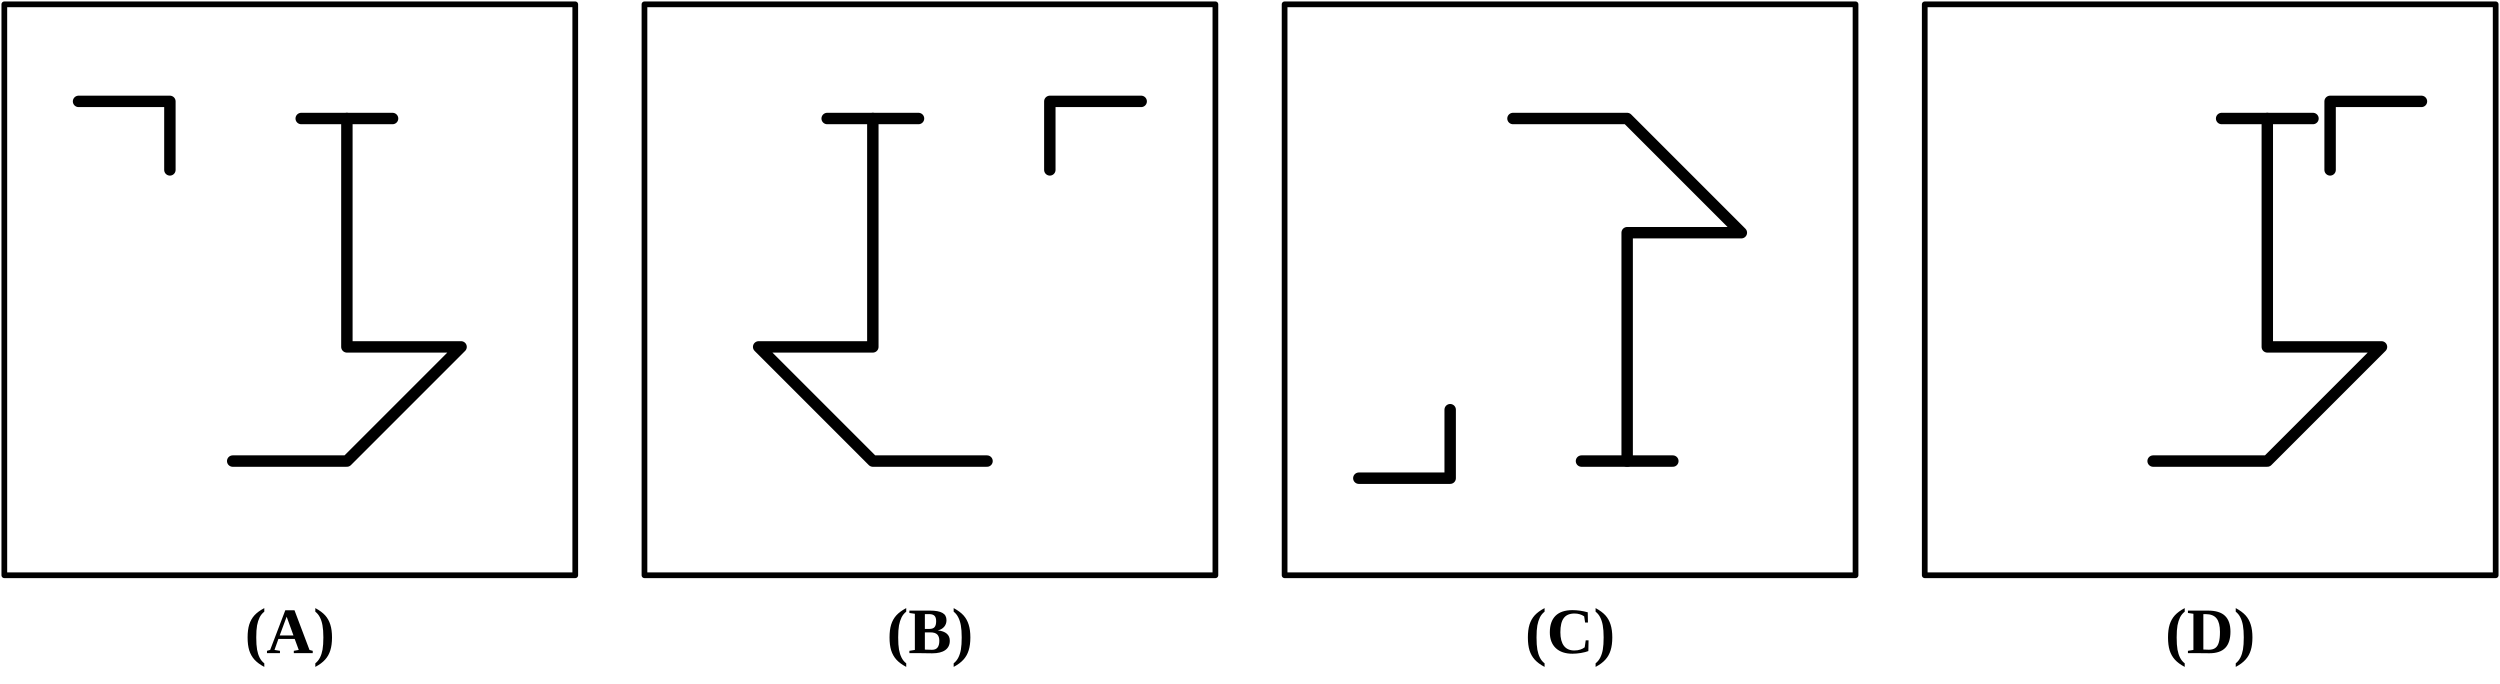
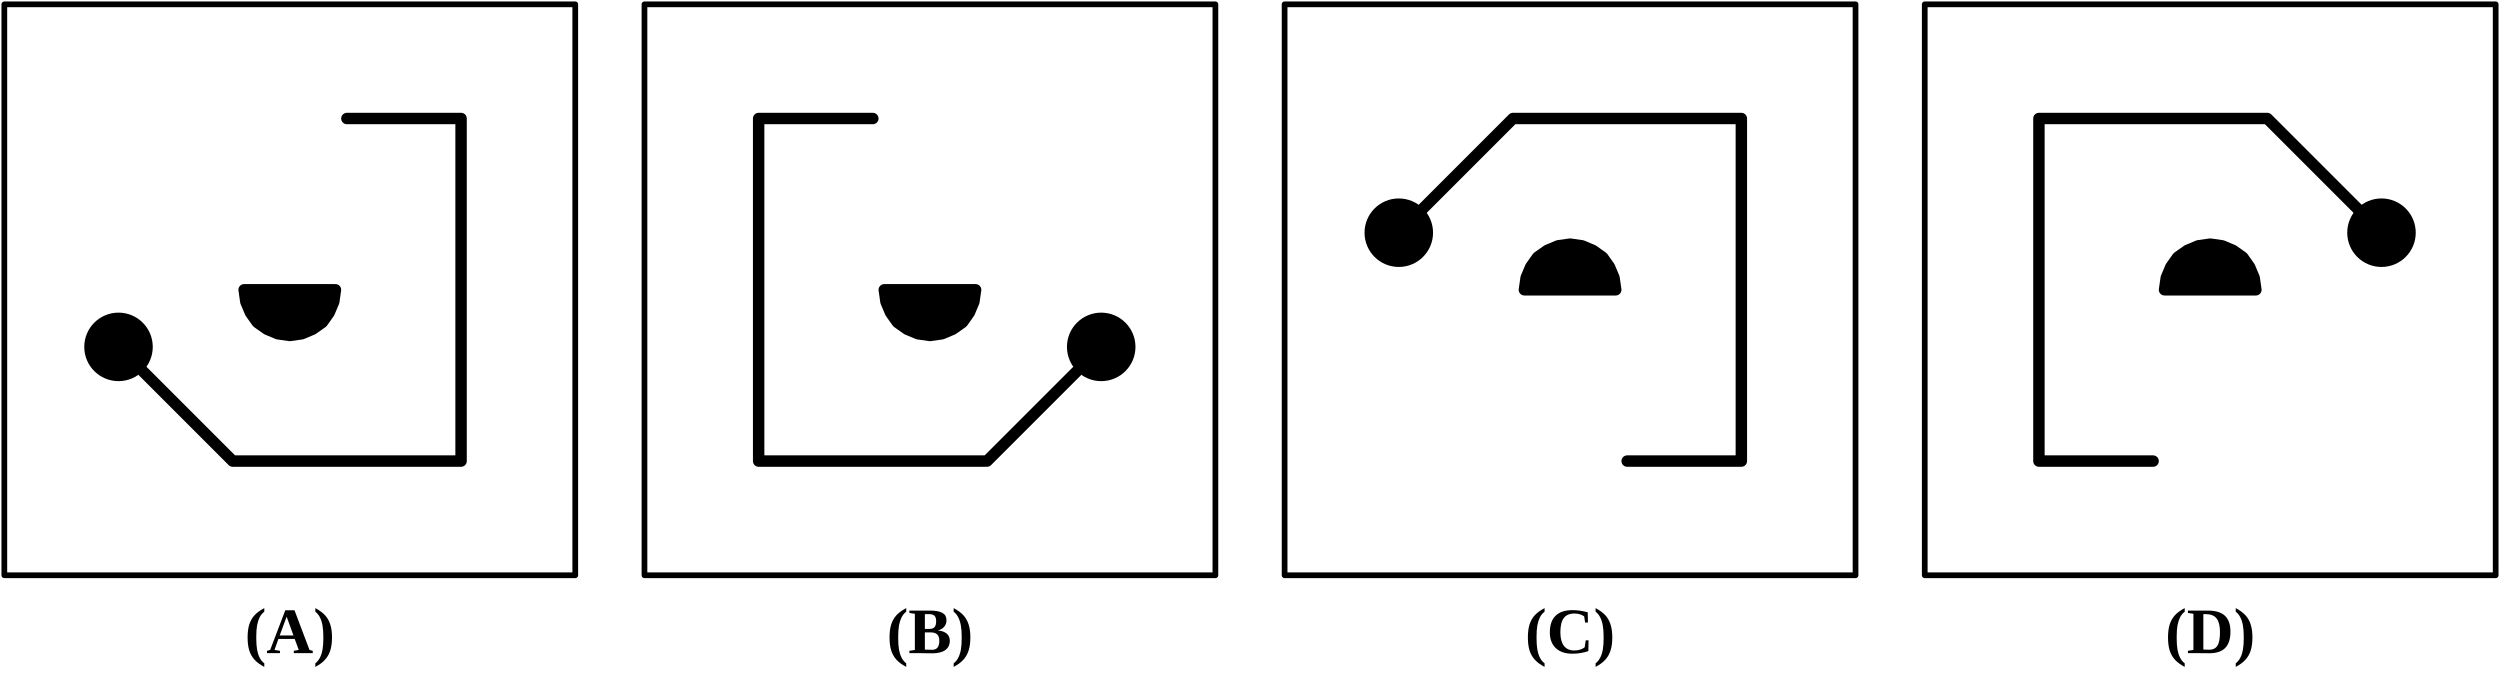
<svg xmlns="http://www.w3.org/2000/svg" width="578" height="158" viewBox="0 0 578 158" fill="none" stroke="#000" stroke-linecap="round" stroke-linejoin="round" font-family="'Times New Roman',Times,serif" font-weight="bold" text-anchor="middle">
  <g transform="translate(1,1) scale(1.32)">
    <rect x="0" y="0" width="100" height="100" fill="none" stroke-width="1" />
-     <path d="M40 80L60 80L80 60L60 60L60 20" fill="none" stroke-width="2" />
-     <path d="M52 20L68 20" fill="none" stroke-width="2" />
-     <path d="M13 17L29 17L29 29" fill="none" stroke-width="2" />
+     <path d="M60 20L80 20L80 40L80 80L40 80L20 60" fill="none" stroke-width="2" />
+     <circle cx="20" cy="60" r="5" fill="#000" stroke-width="2" />
+     <path d="M42 50L42.3 52.1L43.1 54L44.3 55.7L46 56.9L47.9 57.7L50 58L52.1 57.7L54 56.9L55.7 55.7L56.9 54L57.7 52.1L58 50Z" fill="#000" stroke-width="2" />
  </g>
  <text x="67" y="151" font-size="15" stroke="none" fill="#000">(A)</text>
  <g transform="translate(149,1) scale(1.32)">
    <rect x="0" y="0" width="100" height="100" fill="none" stroke-width="1" />
-     <path d="M60 80L40 80L20 60L40 60L40 20" fill="none" stroke-width="2" />
-     <path d="M48 20L32 20" fill="none" stroke-width="2" />
-     <path d="M87 17L71 17L71 29" fill="none" stroke-width="2" />
+     <path d="M40 20L20 20L20 40L20 80L60 80L80 60" fill="none" stroke-width="2" />
+     <circle cx="80" cy="60" r="5" fill="#000" stroke-width="2" />
+     <path d="M58 50L57.7 52.1L56.9 54L55.7 55.7L54 56.9L52.1 57.7L50 58L47.9 57.7L46 56.9L44.3 55.7L43.1 54L42.3 52.1L42 50Z" fill="#000" stroke-width="2" />
  </g>
  <text x="215" y="151" font-size="15" stroke="none" fill="#000">(B)</text>
  <g transform="translate(297,1) scale(1.32)">
    <rect x="0" y="0" width="100" height="100" fill="none" stroke-width="1" />
-     <path d="M40 20L60 20L80 40L60 40L60 80" fill="none" stroke-width="2" />
-     <path d="M52 80L68 80" fill="none" stroke-width="2" />
-     <path d="M13 83L29 83L29 71" fill="none" stroke-width="2" />
+     <path d="M60 80L80 80L80 60L80 20L40 20L20 40" fill="none" stroke-width="2" />
+     <circle cx="20" cy="40" r="5" fill="#000" stroke-width="2" />
+     <path d="M42 50L42.3 47.9L43.1 46L44.3 44.3L46 43.1L47.9 42.3L50 42L52.1 42.3L54 43.1L55.7 44.3L56.9 46L57.7 47.9L58 50Z" fill="#000" stroke-width="2" />
  </g>
  <text x="363" y="151" font-size="15" stroke="none" fill="#000">(C)</text>
  <g transform="translate(445,1) scale(1.32)">
    <rect x="0" y="0" width="100" height="100" fill="none" stroke-width="1" />
-     <path d="M40 80L60 80L80 60L60 60L60 20" fill="none" stroke-width="2" />
-     <path d="M52 20L68 20" fill="none" stroke-width="2" />
-     <path d="M87 17L71 17L71 29" fill="none" stroke-width="2" />
+     <path d="M40 80L20 80L20 60L20 20L60 20L80 40" fill="none" stroke-width="2" />
+     <circle cx="80" cy="40" r="5" fill="#000" stroke-width="2" />
+     <path d="M58 50L57.7 47.9L56.9 46L55.7 44.3L54 43.1L52.1 42.3L50 42L47.9 42.3L46 43.1L44.3 44.3L43.1 46L42.3 47.9L42 50Z" fill="#000" stroke-width="2" />
  </g>
  <text x="511" y="151" font-size="15" stroke="none" fill="#000">(D)</text>
</svg>
